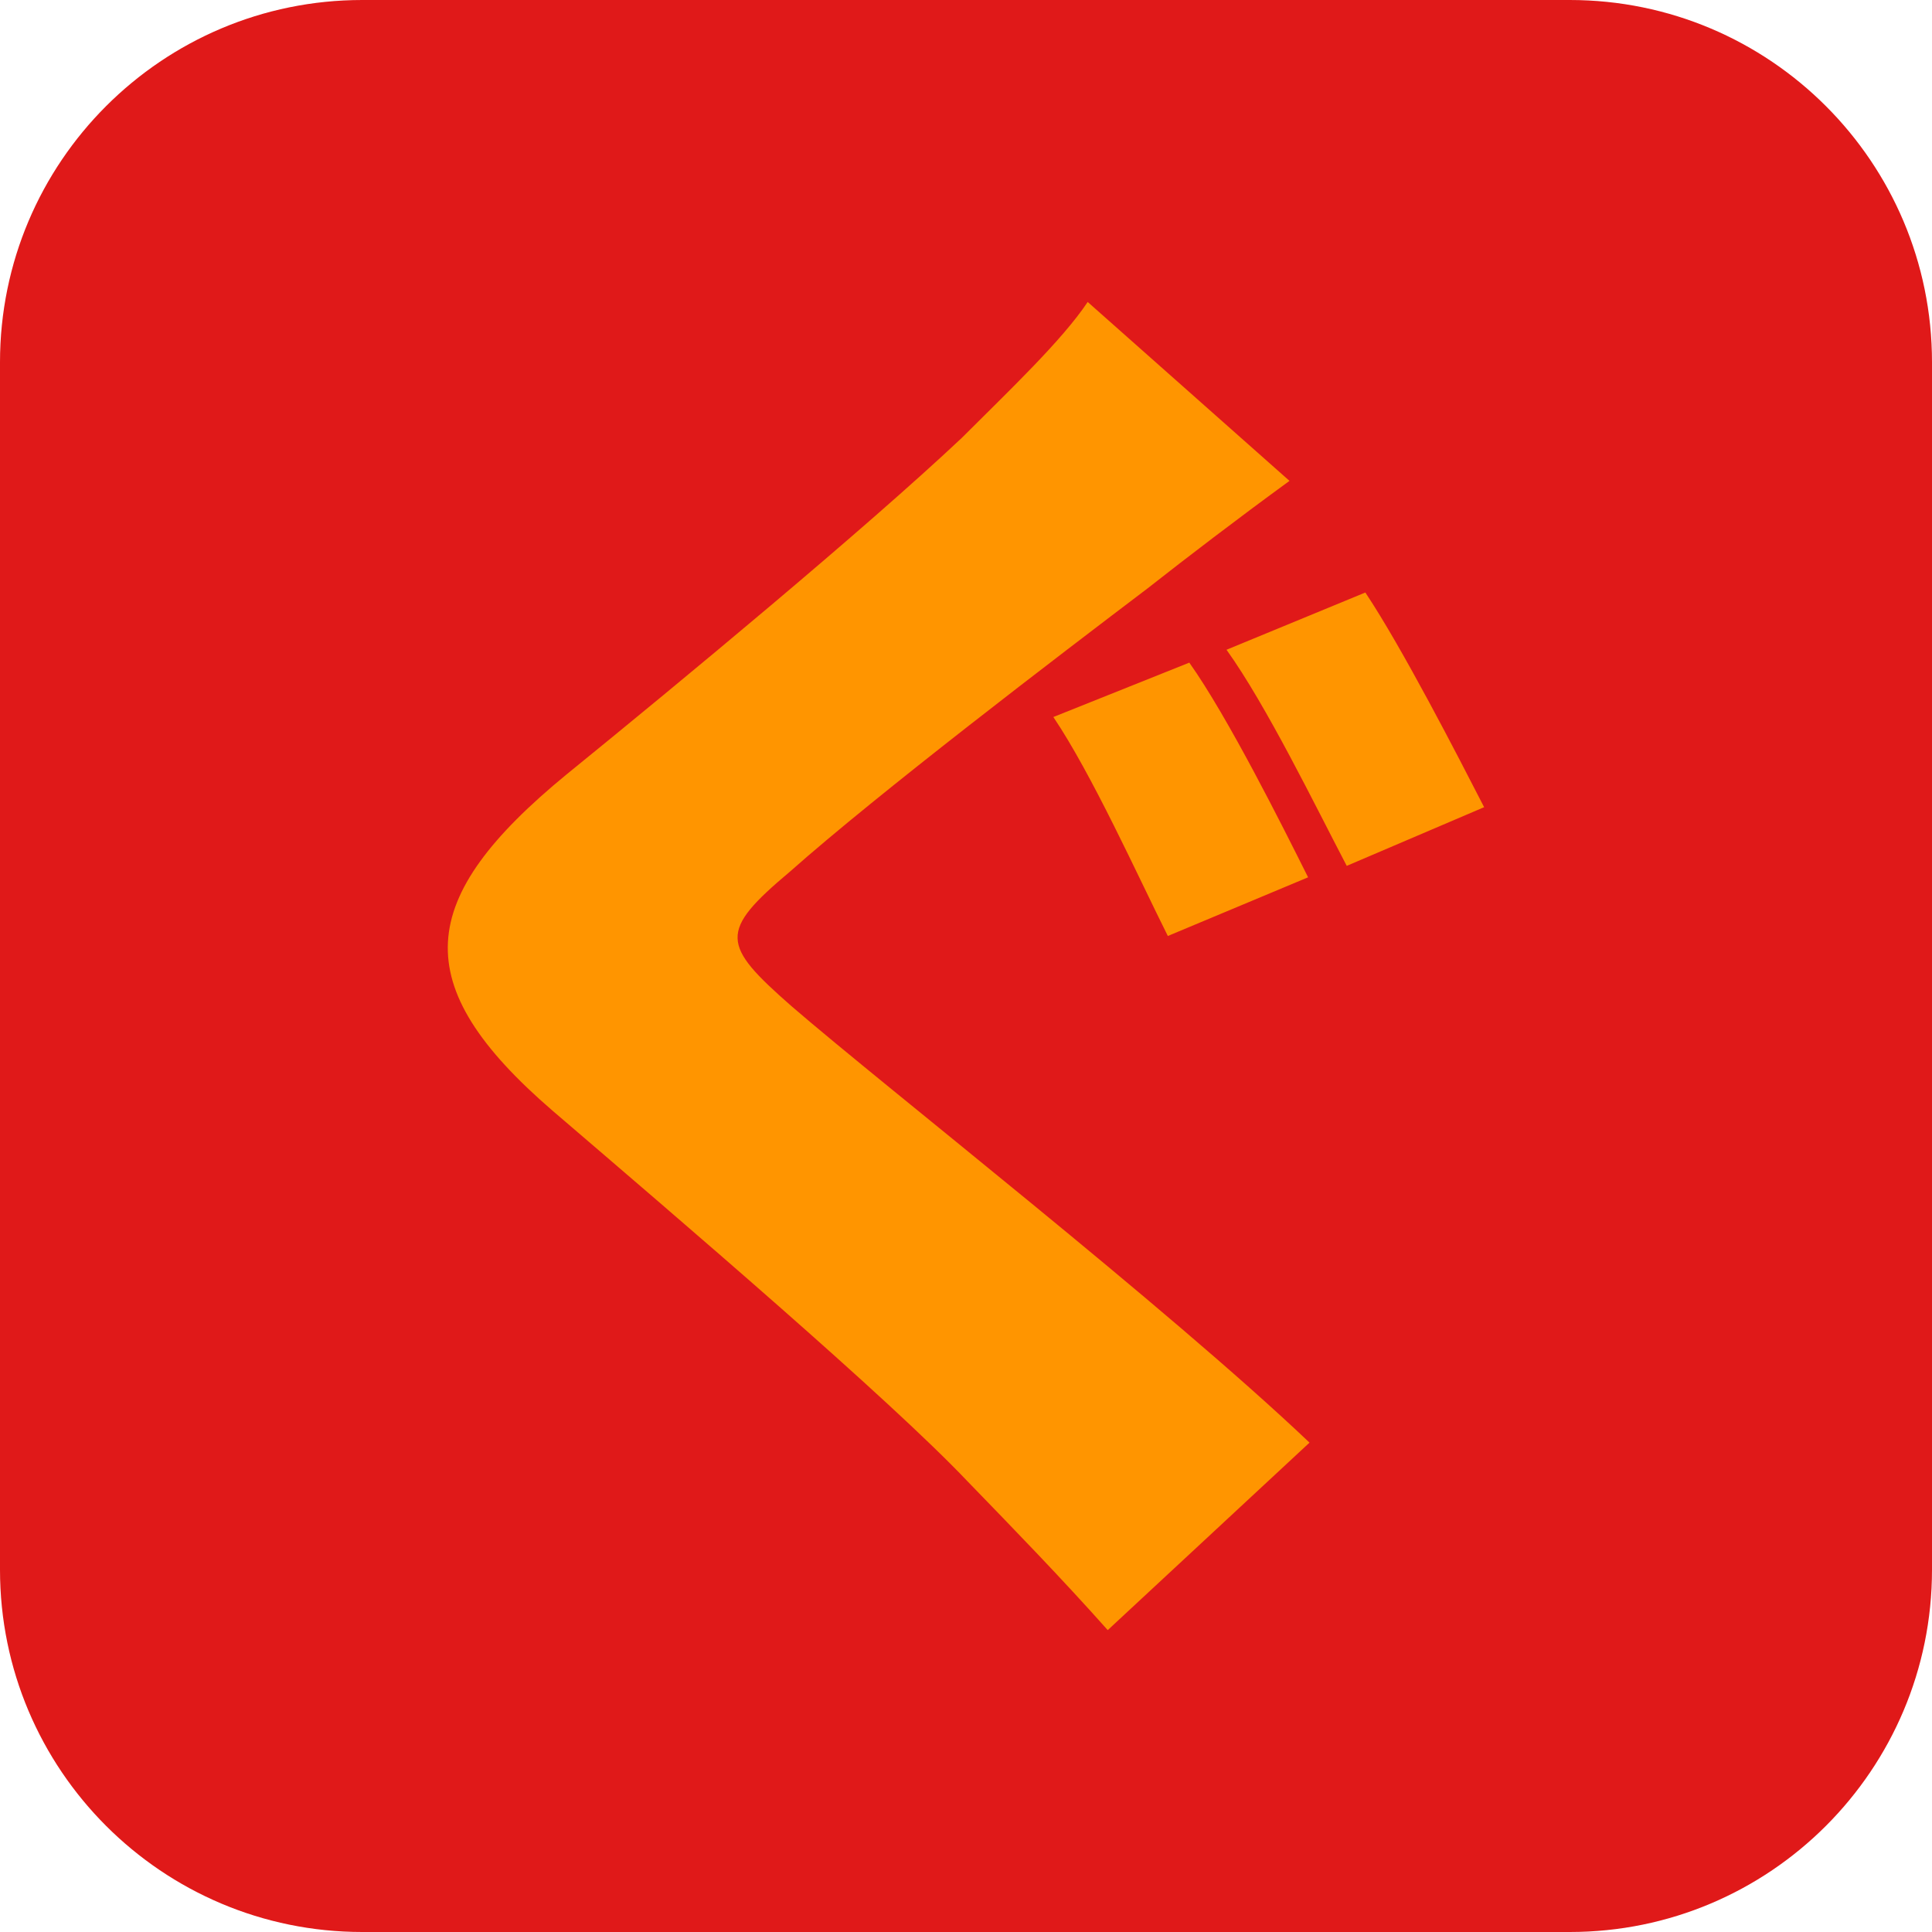
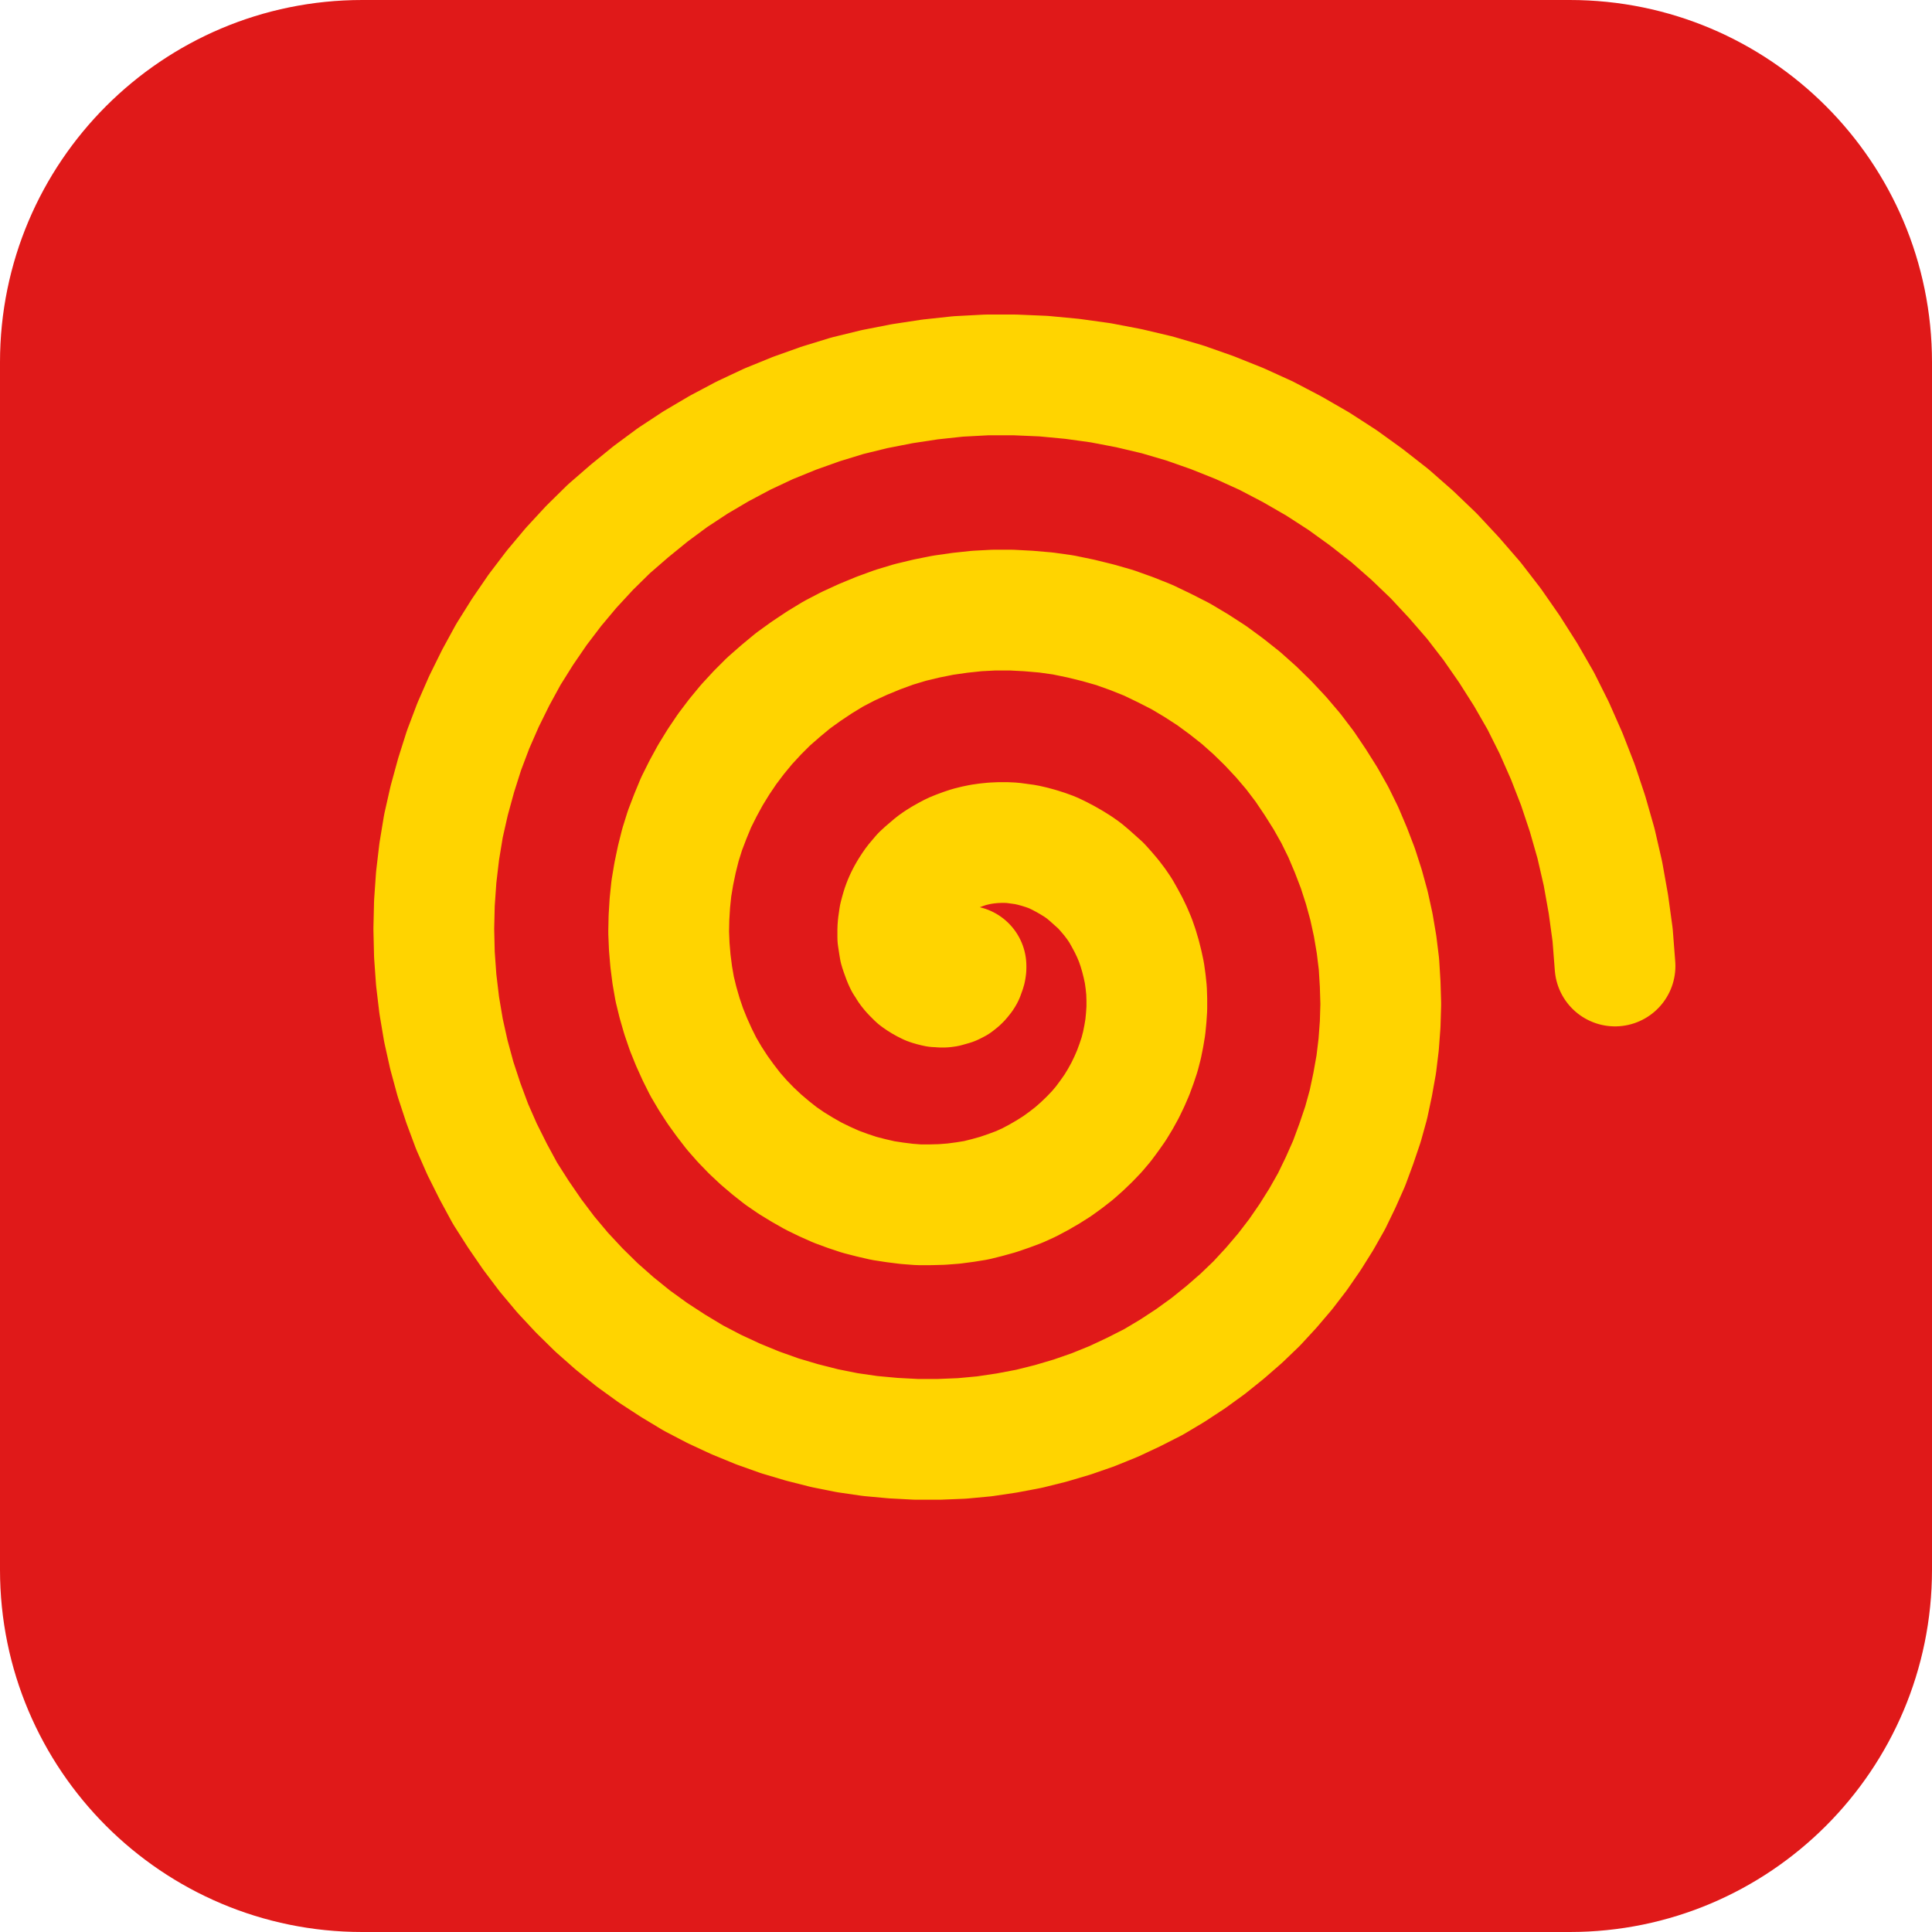
<svg xmlns="http://www.w3.org/2000/svg" viewBox="0 0 64 64" width="64" height="64">
  <rect width="64" height="64" rx="12" fill="#e01919" />
-   <g transform="translate(7.917,49.638) scale(0.04741,-0.04741)" fill="#ff9500">
-     <path d="M664 584 569 546C596 506 628 435 649 393L747 434C729 470 691 546 664 584ZM787 633 690 593C718 554 752 484 774 442L870 483C852 518 813 594 787 633ZM734 711 593 836C575 809 538 774 505 741C437 677 309 571 229 506C123 419 117 359 219 271C310 193 454 70 509 12C541 -21 575 -56 607 -92L748 39C648 134 452 287 386 344C337 387 335 396 385 438C447 493 573 589 635 636C663 658 697 684 734 711Z" />
-   </g>
+   <path d="M 32.00 32.00 L 32.00 32.06 L 31.99 32.12 L 31.97 32.18 L 31.95 32.23 L 31.93 32.29 L 31.90 32.34 L 31.86 32.39 L 31.82 32.44 L 31.77 32.49 L 31.72 32.53 L 31.67 32.57 L 31.61 32.60 L 31.55 32.63 L 31.48 32.65 L 31.41 32.67 L 31.34 32.69 L 31.26 32.70 L 31.18 32.70 L 31.10 32.69 L 31.02 32.69 L 30.94 32.67 L 30.86 32.65 L 30.77 32.62 L 30.69 32.58 L 30.61 32.54 L 30.53 32.49 L 30.45 32.44 L 30.37 32.38 L 30.30 32.31 L 30.22 32.23 L 30.15 32.15 L 30.09 32.07 L 30.03 31.97 L 29.97 31.88 L 29.92 31.77 L 29.88 31.66 L 29.84 31.55 L 29.80 31.43 L 29.78 31.31 L 29.76 31.18 L 29.74 31.05 L 29.74 30.92 L 29.74 30.78 L 29.75 30.65 L 29.77 30.51 L 29.79 30.37 L 29.83 30.22 L 29.87 30.08 L 29.92 29.94 L 29.98 29.80 L 30.05 29.66 L 30.13 29.52 L 30.22 29.38 L 30.31 29.25 L 30.42 29.12 L 30.53 28.99 L 30.66 28.87 L 30.79 28.76 L 30.93 28.64 L 31.07 28.54 L 31.23 28.44 L 31.39 28.35 L 31.56 28.26 L 31.73 28.19 L 31.92 28.12 L 32.10 28.06 L 32.30 28.01 L 32.49 27.97 L 32.70 27.94 L 32.90 27.92 L 33.12 27.91 L 33.33 27.91 L 33.54 27.92 L 33.76 27.95 L 33.98 27.98 L 34.20 28.03 L 34.42 28.09 L 34.64 28.16 L 34.86 28.24 L 35.07 28.34 L 35.28 28.45 L 35.49 28.57 L 35.70 28.70 L 35.90 28.84 L 36.09 29.00 L 36.28 29.17 L 36.47 29.34 L 36.64 29.53 L 36.81 29.73 L 36.97 29.94 L 37.12 30.16 L 37.25 30.39 L 37.38 30.63 L 37.50 30.88 L 37.61 31.14 L 37.70 31.40 L 37.78 31.67 L 37.85 31.95 L 37.91 32.23 L 37.95 32.52 L 37.98 32.81 L 37.99 33.11 L 37.99 33.41 L 37.97 33.71 L 37.94 34.02 L 37.89 34.32 L 37.83 34.62 L 37.75 34.93 L 37.65 35.23 L 37.54 35.53 L 37.41 35.83 L 37.27 36.12 L 37.11 36.41 L 36.94 36.69 L 36.75 36.96 L 36.55 37.23 L 36.33 37.49 L 36.09 37.74 L 35.84 37.98 L 35.58 38.21 L 35.31 38.42 L 35.02 38.63 L 34.72 38.82 L 34.41 39.00 L 34.09 39.17 L 33.76 39.32 L 33.41 39.45 L 33.06 39.57 L 32.70 39.67 L 32.34 39.76 L 31.97 39.82 L 31.59 39.87 L 31.20 39.90 L 30.82 39.91 L 30.43 39.91 L 30.04 39.88 L 29.64 39.83 L 29.25 39.77 L 28.86 39.68 L 28.47 39.58 L 28.08 39.45 L 27.70 39.31 L 27.32 39.14 L 26.95 38.96 L 26.58 38.75 L 26.22 38.53 L 25.87 38.29 L 25.54 38.03 L 25.21 37.75 L 24.89 37.45 L 24.59 37.14 L 24.30 36.81 L 24.03 36.46 L 23.77 36.10 L 23.53 35.73 L 23.30 35.34 L 23.10 34.94 L 22.91 34.52 L 22.74 34.10 L 22.59 33.66 L 22.46 33.21 L 22.35 32.76 L 22.27 32.30 L 22.21 31.83 L 22.17 31.36 L 22.15 30.88 L 22.16 30.40 L 22.19 29.91 L 22.24 29.43 L 22.32 28.95 L 22.42 28.47 L 22.54 27.99 L 22.69 27.51 L 22.87 27.04 L 23.06 26.58 L 23.29 26.12 L 23.53 25.68 L 23.80 25.24 L 24.09 24.81 L 24.40 24.40 L 24.73 24.00 L 25.09 23.61 L 25.46 23.24 L 25.86 22.89 L 26.27 22.55 L 26.70 22.24 L 27.15 21.94 L 27.61 21.66 L 28.09 21.41 L 28.59 21.18 L 29.10 20.97 L 29.62 20.78 L 30.15 20.62 L 30.69 20.49 L 31.24 20.38 L 31.80 20.30 L 32.36 20.24 L 32.93 20.21 L 33.50 20.21 L 34.07 20.24 L 34.65 20.29 L 35.22 20.37 L 35.80 20.49 L 36.37 20.63 L 36.93 20.79 L 37.49 20.99 L 38.04 21.21 L 38.58 21.47 L 39.11 21.74 L 39.63 22.05 L 40.14 22.38 L 40.63 22.74 L 41.11 23.12 L 41.57 23.53 L 42.01 23.96 L 42.44 24.42 L 42.84 24.89 L 43.22 25.39 L 43.57 25.91 L 43.91 26.45 L 44.22 27.00 L 44.50 27.57 L 44.75 28.16 L 44.98 28.76 L 45.18 29.38 L 45.35 30.00 L 45.49 30.64 L 45.60 31.29 L 45.68 31.94 L 45.72 32.60 L 45.74 33.26 L 45.72 33.93 L 45.67 34.60 L 45.59 35.26 L 45.47 35.93 L 45.33 36.59 L 45.15 37.24 L 44.93 37.89 L 44.69 38.54 L 44.41 39.17 L 44.11 39.79 L 43.77 40.39 L 43.40 40.98 L 43.00 41.56 L 42.57 42.12 L 42.11 42.66 L 41.63 43.18 L 41.12 43.67 L 40.58 44.14 L 40.02 44.59 L 39.44 45.01 L 38.83 45.41 L 38.21 45.78 L 37.56 46.11 L 36.90 46.42 L 36.21 46.70 L 35.52 46.94 L 34.81 47.15 L 34.09 47.33 L 33.35 47.47 L 32.61 47.58 L 31.86 47.65 L 31.11 47.68 L 30.35 47.68 L 29.59 47.64 L 28.83 47.57 L 28.07 47.46 L 27.32 47.31 L 26.57 47.12 L 25.83 46.90 L 25.10 46.64 L 24.37 46.34 L 23.66 46.01 L 22.97 45.65 L 22.29 45.24 L 21.63 44.81 L 20.98 44.34 L 20.36 43.84 L 19.76 43.31 L 19.19 42.75 L 18.64 42.16 L 18.12 41.54 L 17.63 40.89 L 17.17 40.22 L 16.73 39.53 L 16.34 38.81 L 15.97 38.07 L 15.64 37.32 L 15.35 36.54 L 15.09 35.75 L 14.87 34.94 L 14.69 34.13 L 14.55 33.30 L 14.45 32.46 L 14.39 31.62 L 14.37 30.77 L 14.39 29.92 L 14.45 29.06 L 14.55 28.21 L 14.69 27.36 L 14.88 26.52 L 15.11 25.68 L 15.37 24.86 L 15.68 24.04 L 16.03 23.24 L 16.42 22.45 L 16.84 21.68 L 17.31 20.93 L 17.81 20.20 L 18.35 19.49 L 18.92 18.81 L 19.53 18.15 L 20.17 17.52 L 20.85 16.93 L 21.55 16.36 L 22.28 15.82 L 23.04 15.32 L 23.82 14.86 L 24.63 14.43 L 25.46 14.04 L 26.32 13.69 L 27.19 13.38 L 28.07 13.11 L 28.97 12.89 L 29.89 12.71 L 30.81 12.57 L 31.74 12.47 L 32.68 12.42 L 33.63 12.42 L 34.57 12.46 L 35.52 12.55 L 36.46 12.68 L 37.40 12.86 L 38.33 13.08 L 39.25 13.35 L 40.16 13.67 L 41.06 14.03 L 41.94 14.43 L 42.80 14.88 L 43.65 15.37 L 44.47 15.90 L 45.26 16.47 L 46.04 17.08 L 46.78 17.73 L 47.49 18.41 L 48.17 19.14 L 48.82 19.89 L 49.43 20.68 L 50.00 21.50 L 50.54 22.35 L 51.04 23.22 L 51.49 24.12 L 51.90 25.05 L 52.27 26.00 L 52.59 26.96 L 52.87 27.94 L 53.10 28.94 L 53.28 29.95 L 53.42 30.97 L 53.50 32.00" fill="none" stroke="#ffd400" stroke-width="4" stroke-linecap="round" stroke-linejoin="round" />
</svg>
